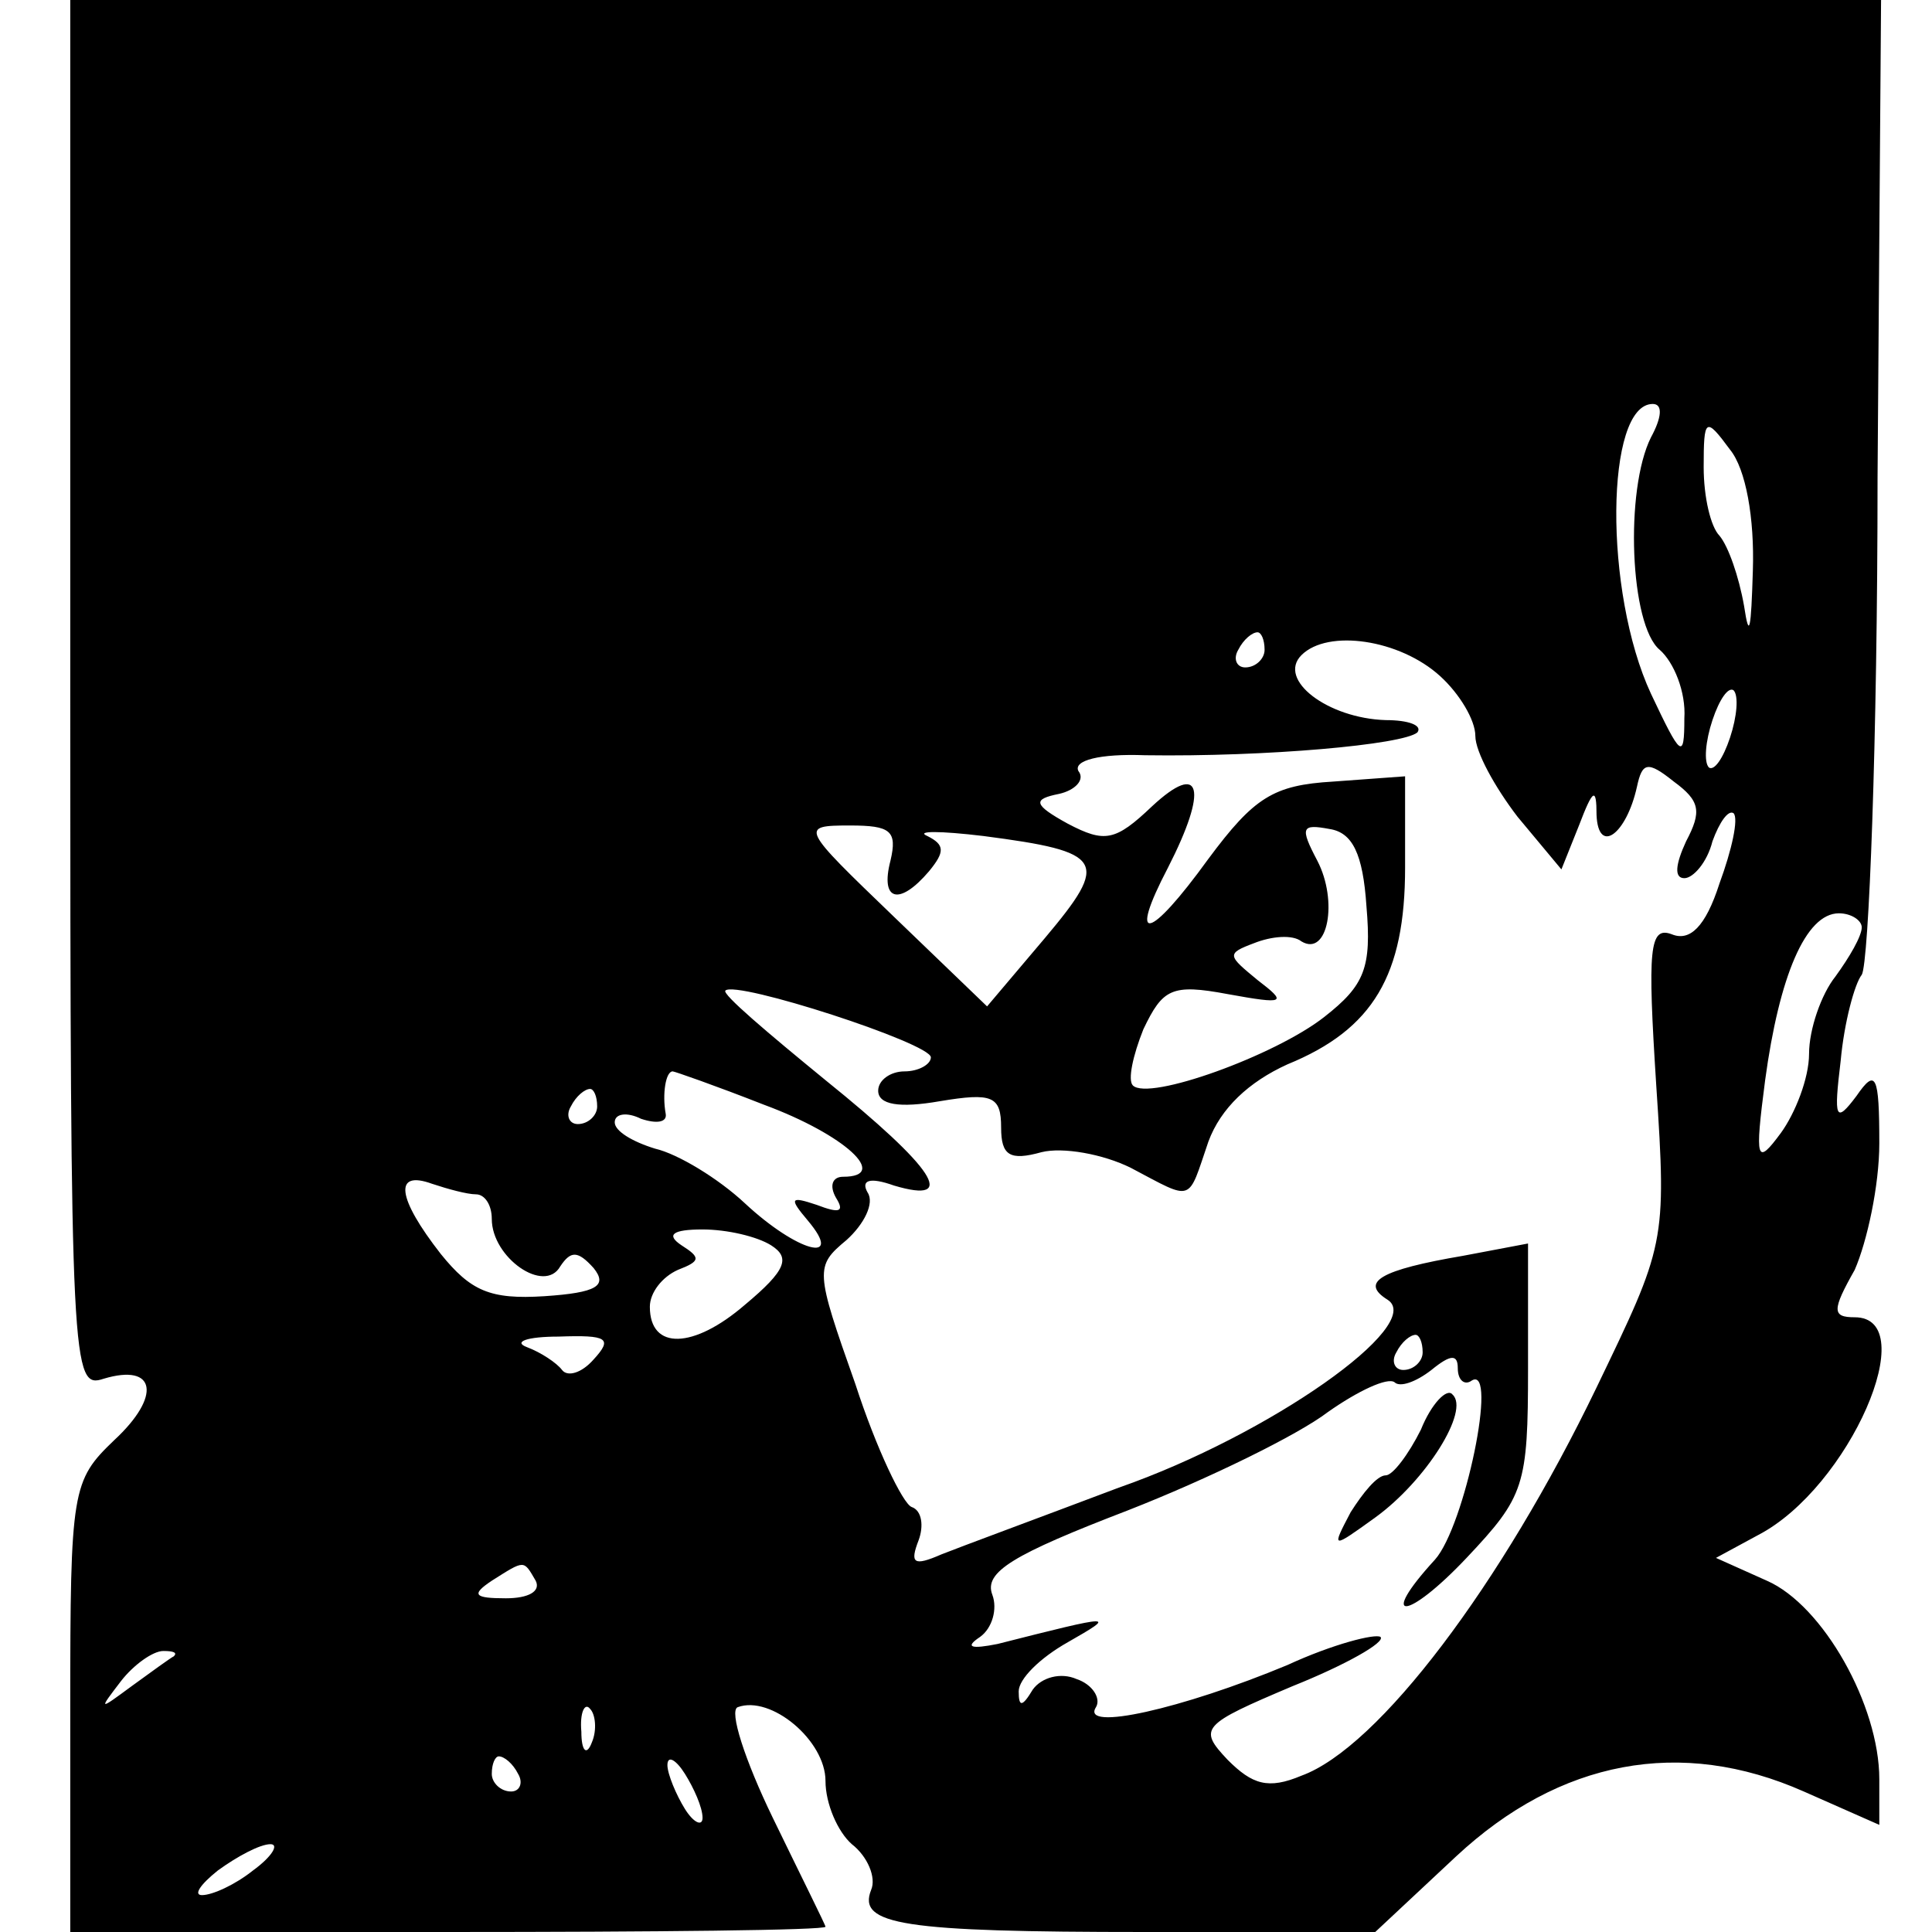
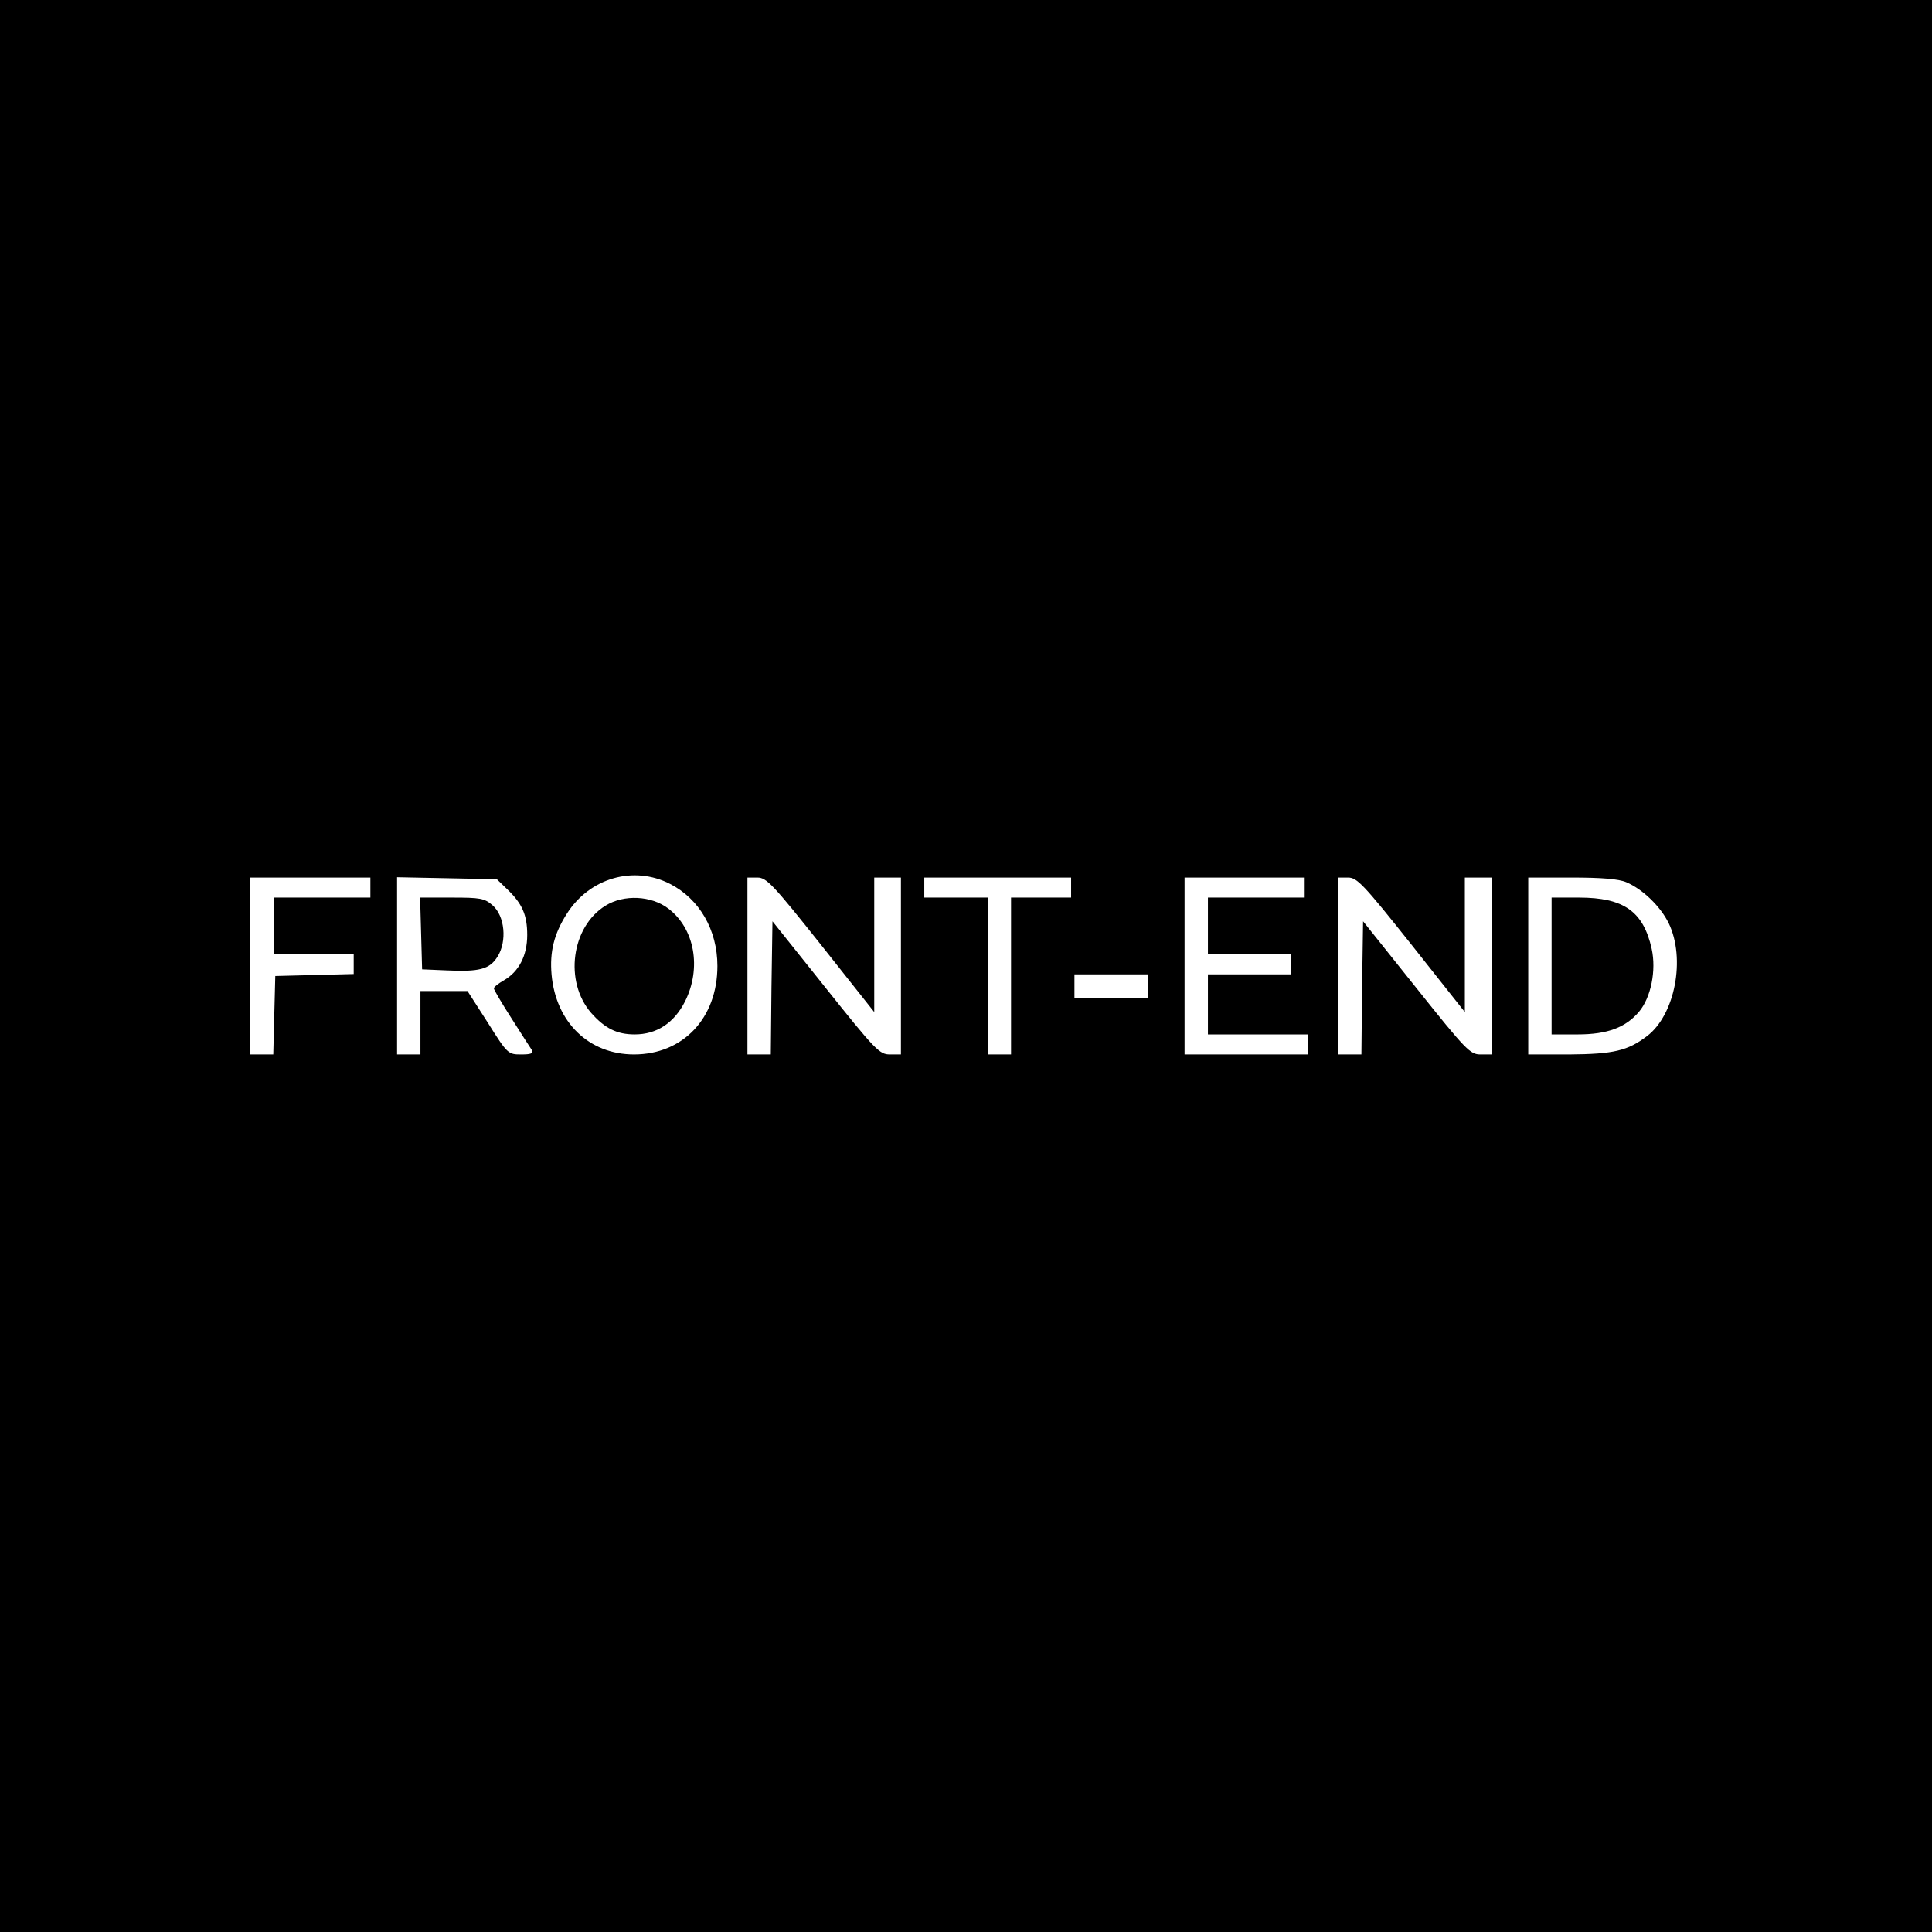
- <svg xmlns="http://www.w3.org/2000/svg" version="1.0" width="110pt" height="110pt" viewBox="0 0 110 110" preserveAspectRatio="xMidYMid meet">
-   <g transform="translate(0,110) scale(0.1,-0.1)" fill="#000000" stroke="none">
-     <path d="M40 704 c0 -385 1 -395 19 -389 30 9 33 -10 6 -35 -24 -23 -25 -28 -25 -152 l0 -128 215 0 c118 0 215 1 215 3 0 1 -14 29 -30 62 -16 33 -25 61 -20 63 19 7 50 -19 50 -42 0 -13 7 -29 15 -36 9 -7 14 -19 11 -26 -8 -20 18 -24 156 -24 l131 0 46 43 c59 55 128 68 198 37 l43 -19 0 26 c0 42 -32 99 -64 113 l-29 13 24 13 c52 27 94 124 55 124 -13 0 -13 4 0 27 7 16 14 48 14 72 0 39 -2 43 -13 27 -12 -16 -13 -13 -9 20 2 22 8 44 12 49 4 6 9 133 9 283 l2 272 -516 0 -515 0 0 -396z m900 147 c-15 -30 -12 -107 5 -121 8 -7 15 -24 14 -39 0 -24 -2 -22 -19 14 -27 58 -26 165 1 165 6 0 5 -8 -1 -19z m58 -76 c-1 -33 -2 -40 -5 -20 -3 17 -9 34 -14 40 -5 5 -9 22 -9 39 0 28 1 29 15 10 9 -11 14 -39 13 -69z m-278 -45 c0 -5 -5 -10 -11 -10 -5 0 -7 5 -4 10 3 6 8 10 11 10 2 0 4 -4 4 -10z m100 -15 c11 -10 20 -25 20 -34 0 -9 11 -29 24 -46 l25 -30 10 25 c8 21 10 22 10 6 1 -23 17 -11 23 16 3 14 6 15 21 3 15 -11 16 -17 7 -34 -6 -13 -7 -21 -1 -21 5 0 13 9 16 21 4 11 9 18 12 16 3 -3 -1 -21 -8 -40 -8 -25 -17 -33 -27 -29 -13 5 -14 -8 -9 -86 6 -90 5 -91 -34 -172 -54 -112 -124 -205 -168 -221 -19 -8 -28 -5 -42 9 -17 18 -15 20 37 42 30 12 53 25 50 28 -3 2 -27 -4 -53 -16 -60 -25 -118 -38 -109 -24 3 5 -2 13 -11 16 -9 4 -20 1 -25 -6 -6 -10 -8 -10 -8 -1 0 7 12 19 28 28 28 16 27 16 -40 -1 -15 -3 -19 -2 -10 4 7 5 10 16 7 24 -5 13 12 23 77 48 46 18 97 43 114 56 17 12 34 20 38 17 3 -3 12 0 21 7 11 9 15 9 15 1 0 -7 4 -10 8 -7 15 9 -4 -83 -21 -102 -33 -36 -16 -35 18 1 33 35 35 41 35 108 l0 71 -37 -7 c-47 -8 -59 -15 -43 -25 22 -14 -67 -77 -153 -107 -45 -17 -91 -34 -101 -38 -16 -7 -18 -5 -13 8 3 8 2 17 -4 19 -5 2 -20 33 -32 70 -23 65 -23 67 -5 82 10 9 16 21 12 27 -4 7 1 9 15 4 37 -11 23 10 -39 60 -33 27 -59 49 -57 51 6 6 117 -30 117 -38 0 -4 -7 -8 -15 -8 -8 0 -15 -5 -15 -11 0 -8 12 -10 35 -6 30 5 35 3 35 -15 0 -16 5 -19 23 -14 12 3 35 -1 51 -9 36 -19 32 -20 44 15 7 19 23 34 45 44 49 20 67 51 67 112 l0 52 -41 -3 c-34 -2 -45 -9 -71 -44 -34 -47 -46 -49 -23 -5 23 45 19 61 -9 35 -21 -20 -27 -21 -48 -10 -20 11 -20 14 -5 17 9 2 15 8 11 13 -3 6 12 10 38 9 69 -1 147 6 155 13 3 4 -5 7 -18 7 -33 1 -62 23 -48 37 15 15 56 9 79 -12z m165 -35 c-4 -12 -9 -19 -12 -17 -3 3 -2 15 2 27 4 12 9 19 12 17 3 -3 2 -15 -2 -27z m-478 -70 c-6 -23 5 -26 22 -6 9 11 9 15 -1 20 -7 3 7 3 32 0 69 -9 72 -14 35 -58 l-33 -39 -53 51 c-53 51 -54 52 -25 52 23 0 27 -3 23 -20z m271 -26 c3 -35 -1 -45 -24 -63 -28 -22 -100 -48 -109 -39 -3 3 0 17 6 32 11 23 16 26 48 20 33 -6 34 -5 17 8 -17 14 -18 15 -2 21 10 4 22 5 27 1 15 -9 21 23 9 46 -10 19 -9 21 7 18 13 -2 19 -14 21 -44z m282 -12 c0 -5 -7 -17 -15 -28 -8 -10 -15 -30 -15 -44 0 -14 -8 -34 -16 -45 -14 -19 -15 -16 -9 30 8 59 23 95 42 95 7 0 13 -4 13 -8z m-625 -101 c46 -17 72 -41 45 -41 -6 0 -8 -5 -4 -12 5 -8 2 -9 -11 -4 -15 5 -16 4 -5 -9 21 -25 -6 -18 -36 10 -15 14 -38 28 -51 31 -13 4 -23 10 -23 15 0 5 7 6 15 2 9 -3 15 -2 14 3 -2 11 0 24 4 24 1 0 24 -8 52 -19z m-95 -1 c0 -5 -5 -10 -11 -10 -5 0 -7 5 -4 10 3 6 8 10 11 10 2 0 4 -4 4 -10z m-69 -50 c5 0 9 -6 9 -14 0 -22 30 -43 39 -27 6 9 10 9 19 -1 8 -10 2 -14 -28 -16 -31 -2 -42 3 -59 24 -25 32 -27 48 -5 40 9 -3 20 -6 25 -6z m168 -29 c11 -7 9 -14 -15 -34 -29 -25 -54 -26 -54 -1 0 8 7 17 16 21 13 5 13 7 2 14 -9 6 -5 9 12 9 14 0 31 -4 39 -9z m-101 -65 c-7 -8 -15 -10 -18 -6 -3 4 -12 10 -20 13 -8 3 0 6 18 6 28 1 31 -1 20 -13z m472 4 c0 -5 -5 -10 -11 -10 -5 0 -7 5 -4 10 3 6 8 10 11 10 2 0 4 -4 4 -10z m-505 -130 c3 -6 -4 -10 -17 -10 -18 0 -20 2 -8 10 19 12 18 12 25 0z m-206 -43 c-2 -1 -13 -9 -24 -17 -19 -14 -19 -14 -6 3 7 9 18 17 24 17 6 0 8 -1 6 -3z m238 -49 c-3 -8 -6 -5 -6 6 -1 11 2 17 5 13 3 -3 4 -12 1 -19z m-42 -18 c3 -5 1 -10 -4 -10 -6 0 -11 5 -11 10 0 6 2 10 4 10 3 0 8 -4 11 -10z m105 -25 c0 -5 -5 -3 -10 5 -5 8 -10 20 -10 25 0 6 5 3 10 -5 5 -8 10 -19 10 -25z m-256 -30 c-10 -8 -23 -14 -29 -14 -5 0 -1 6 9 14 11 8 24 15 30 15 5 0 1 -7 -10 -15z" />
-     <path d="M809 286 c-7 -14 -16 -26 -20 -26 -5 0 -13 -10 -20 -21 -11 -21 -11 -21 14 -3 29 21 54 61 44 70 -3 4 -12 -5 -18 -20z" />
+ <svg xmlns="http://www.w3.org/2000/svg" version="1.0" width="579pt" height="579pt" viewBox="0 0 579 579" preserveAspectRatio="xMidYMid meet">
+   <g transform="translate(0,579) scale(0.1,-0.1)" fill="#000000" stroke="none">
+     <path d="M0 2895 l0 -2895 2895 0 2895 0 0 2895 0 2895 -2895 0 -2895 0 0 -2895z m2008 246 c88 -45 142 -138 142 -246 0 -156 -103 -265 -250 -265 -135 0 -234 96 -247 239 -6 68 7 122 46 183 68 107 200 145 309 89z m-898 -11 l0 -30 -145 0 -145 0 0 -85 0 -85 120 0 120 0 0 -30 0 -29 -117 -3 -118 -3 -3 -117 -3 -118 -34 0 -35 0 0 265 0 265 180 0 180 0 0 -30z m410 -5 c45 -43 60 -77 60 -137 0 -62 -25 -110 -70 -136 -16 -9 -30 -20 -30 -24 0 -4 24 -45 53 -90 29 -46 57 -89 61 -95 5 -10 -3 -13 -32 -13 -39 0 -41 1 -100 95 l-61 95 -71 0 -70 0 0 -95 0 -95 -35 0 -35 0 0 266 0 265 149 -3 150 -3 31 -30z m940 -166 l160 -202 0 202 0 201 40 0 40 0 0 -265 0 -265 -33 0 c-31 0 -43 12 -193 200 l-159 199 -3 -199 -2 -200 -35 0 -35 0 0 265 0 265 30 0 c27 0 46 -20 190 -201z m750 171 l0 -30 -90 0 -90 0 0 -235 0 -235 -35 0 -35 0 0 235 0 235 -95 0 -95 0 0 30 0 30 220 0 220 0 0 -30z m700 0 l0 -30 -145 0 -145 0 0 -85 0 -85 125 0 125 0 0 -30 0 -30 -125 0 -125 0 0 -90 0 -90 150 0 150 0 0 -30 0 -30 -185 0 -185 0 0 265 0 265 180 0 180 0 0 -30z m320 -171 l160 -202 0 202 0 201 40 0 40 0 0 -265 0 -265 -33 0 c-31 0 -43 12 -193 200 l-159 199 -3 -199 -2 -200 -35 0 -35 0 0 265 0 265 30 0 c27 0 46 -20 190 -201z m644 187 c49 -21 102 -72 127 -123 51 -106 19 -274 -65 -338 -58 -44 -100 -54 -233 -55 l-123 0 0 265 0 265 130 0 c88 0 141 -4 164 -14z m-1434 -311 l0 -35 -110 0 -110 0 0 35 0 35 110 0 110 0 0 -35z" />
+     <path d="M1815 3076 c-103 -63 -125 -228 -43 -322 41 -46 77 -64 130 -64 66 0 118 34 151 99 50 100 29 218 -50 278 -51 39 -133 43 -188 9z" />
+     <path d="M1262 2993 l3 -108 70 -3 c102 -5 132 3 156 41 29 46 22 122 -15 154 -24 21 -37 23 -122 23 l-95 0 3 -107z" />
+     <path d="M4650 2895 l0 -205 78 0 c90 0 144 21 184 68 36 43 52 124 38 188 -25 113 -84 154 -218 154 l-82 0 0 -205z" />
  </g>
</svg>
